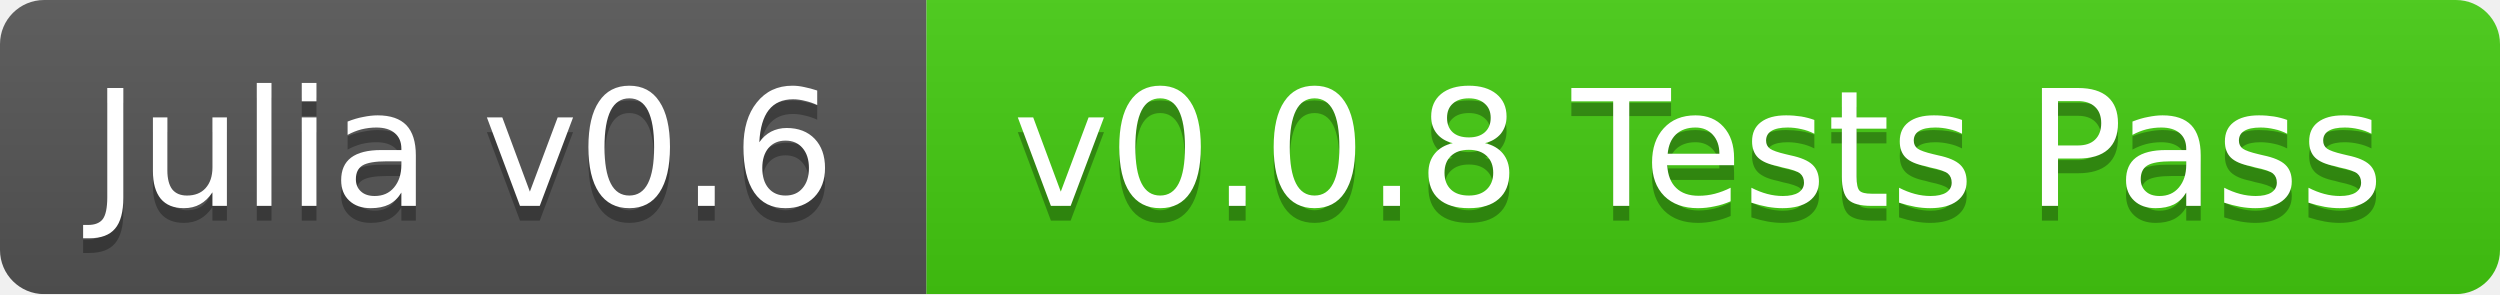
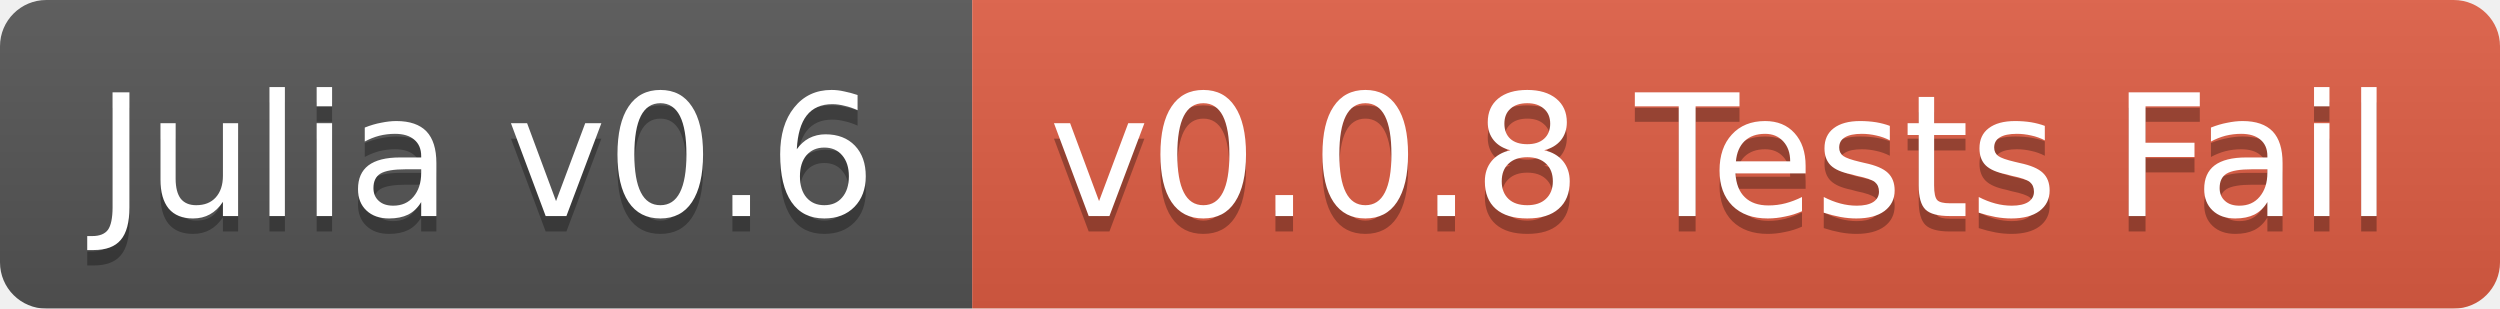
- <svg xmlns="http://www.w3.org/2000/svg" width="170" height="20">
+ <svg xmlns="http://www.w3.org/2000/svg" width="162" height="20">
  <linearGradient id="b" x2="0" y2="100%">
    <stop offset="0" stop-color="#bbb" stop-opacity=".1" />
    <stop offset="1" stop-opacity=".1" />
  </linearGradient>
  <mask id="a">
-     <rect width="170" height="20" rx="3" fill="#fff" />
+     <rect width="162" height="20" rx="3" fill="#fff" />
  </mask>
  <g mask="url(#a)">
    <path fill="#555" d="M0 0h63v20H0z" />
-     <path fill="#4c1" d="M63 0h107v20H63z" />
-     <path fill="url(#b)" d="M0 0h170v20H0z" />
+     <path fill="#e05d44" d="M63 0h99v20H63z" />
+     <path fill="url(#b)" d="M0 0h162v20H0z" />
  </g>
  <g fill="#fff" text-anchor="middle" font-family="DejaVu Sans,Verdana,Geneva,sans-serif" font-size="11">
    <text x="31.5" y="15" fill="#010101" fill-opacity=".3">Julia v0.6</text>
    <text x="31.5" y="14">Julia v0.6</text>
-     <text x="115.5" y="15" fill="#010101" fill-opacity=".3">v0.0.8 Tests Pass</text>
-     <text x="115.5" y="14">v0.0.8 Tests Pass</text>
+     <text x="111.5" y="15" fill="#010101" fill-opacity=".3">v0.0.8 Tests Fail</text>
+     <text x="111.5" y="14">v0.0.8 Tests Fail</text>
  </g>
</svg>
